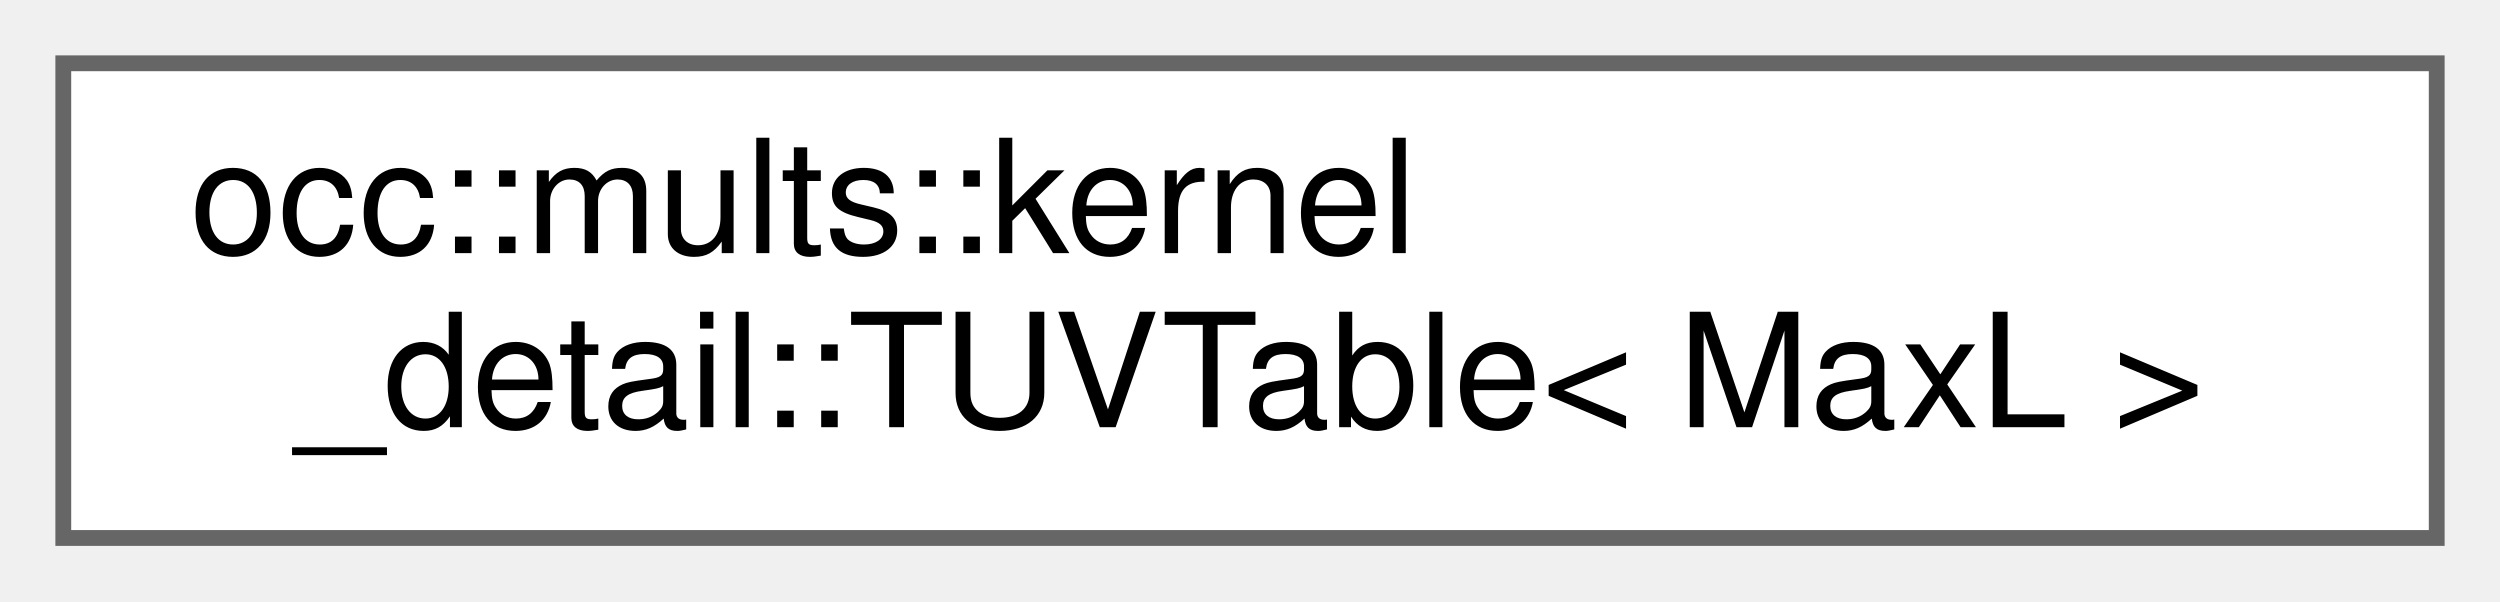
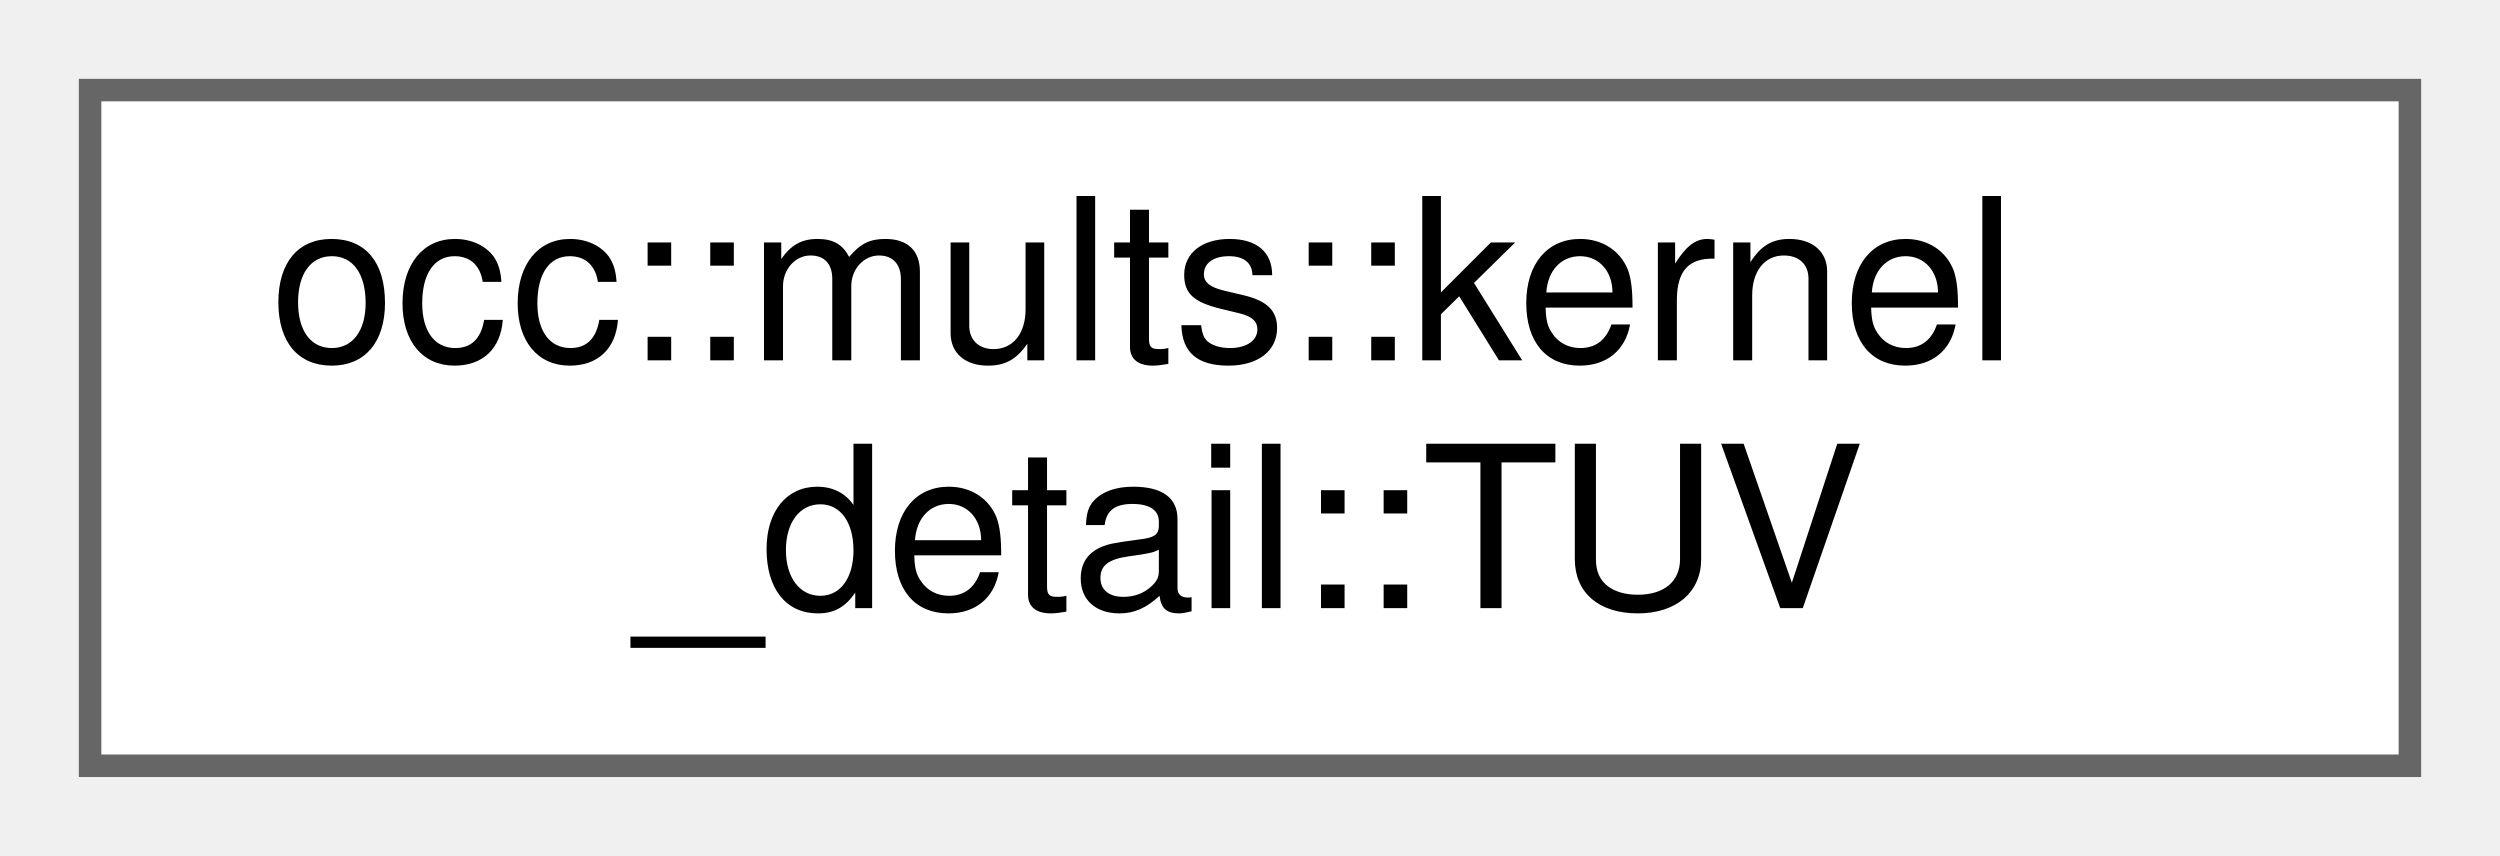
- <svg xmlns="http://www.w3.org/2000/svg" xmlns:xlink="http://www.w3.org/1999/xlink" width="158pt" height="38pt" viewBox="0.00 0.00 158.00 38.00">
+ <svg xmlns="http://www.w3.org/2000/svg" xmlns:xlink="http://www.w3.org/1999/xlink" width="111pt" height="38pt" viewBox="0.00 0.00 111.00 38.00">
  <g id="graph0" class="graph" transform="scale(1 1) rotate(0) translate(4 34)">
    <g id="Node000000" class="node">
      <g id="a_Node000000">
-         <a xlink:href="structocc_1_1mults_1_1kernel__detail_1_1TUVTable.html" target="_top" xlink:title="Build the index-to-(t,u,v) table for all ranks up to MaxL at compile time.">
-           <polygon fill="white" stroke="#666666" points="150,-30 0,-30 0,0 150,0 150,-30" />
+         <a xlink:href="structocc_1_1mults_1_1kernel__detail_1_1TUV.html" target="_top" xlink:title="(t, u, v) tuple stored for each hermite index.">
+           <polygon fill="white" stroke="#666666" points="103,-30 0,-30 0,0 103,0 103,-30" />
          <text text-anchor="start" x="8" y="-18" font-family="Helvetica,sans-Serif" font-size="10.00">occ::mults::kernel</text>
-           <text text-anchor="middle" x="75" y="-7" font-family="Helvetica,sans-Serif" font-size="10.00">_detail::TUVTable&lt; MaxL &gt;</text>
+           <text text-anchor="middle" x="51.5" y="-7" font-family="Helvetica,sans-Serif" font-size="10.00">_detail::TUV</text>
        </a>
      </g>
    </g>
  </g>
</svg>
